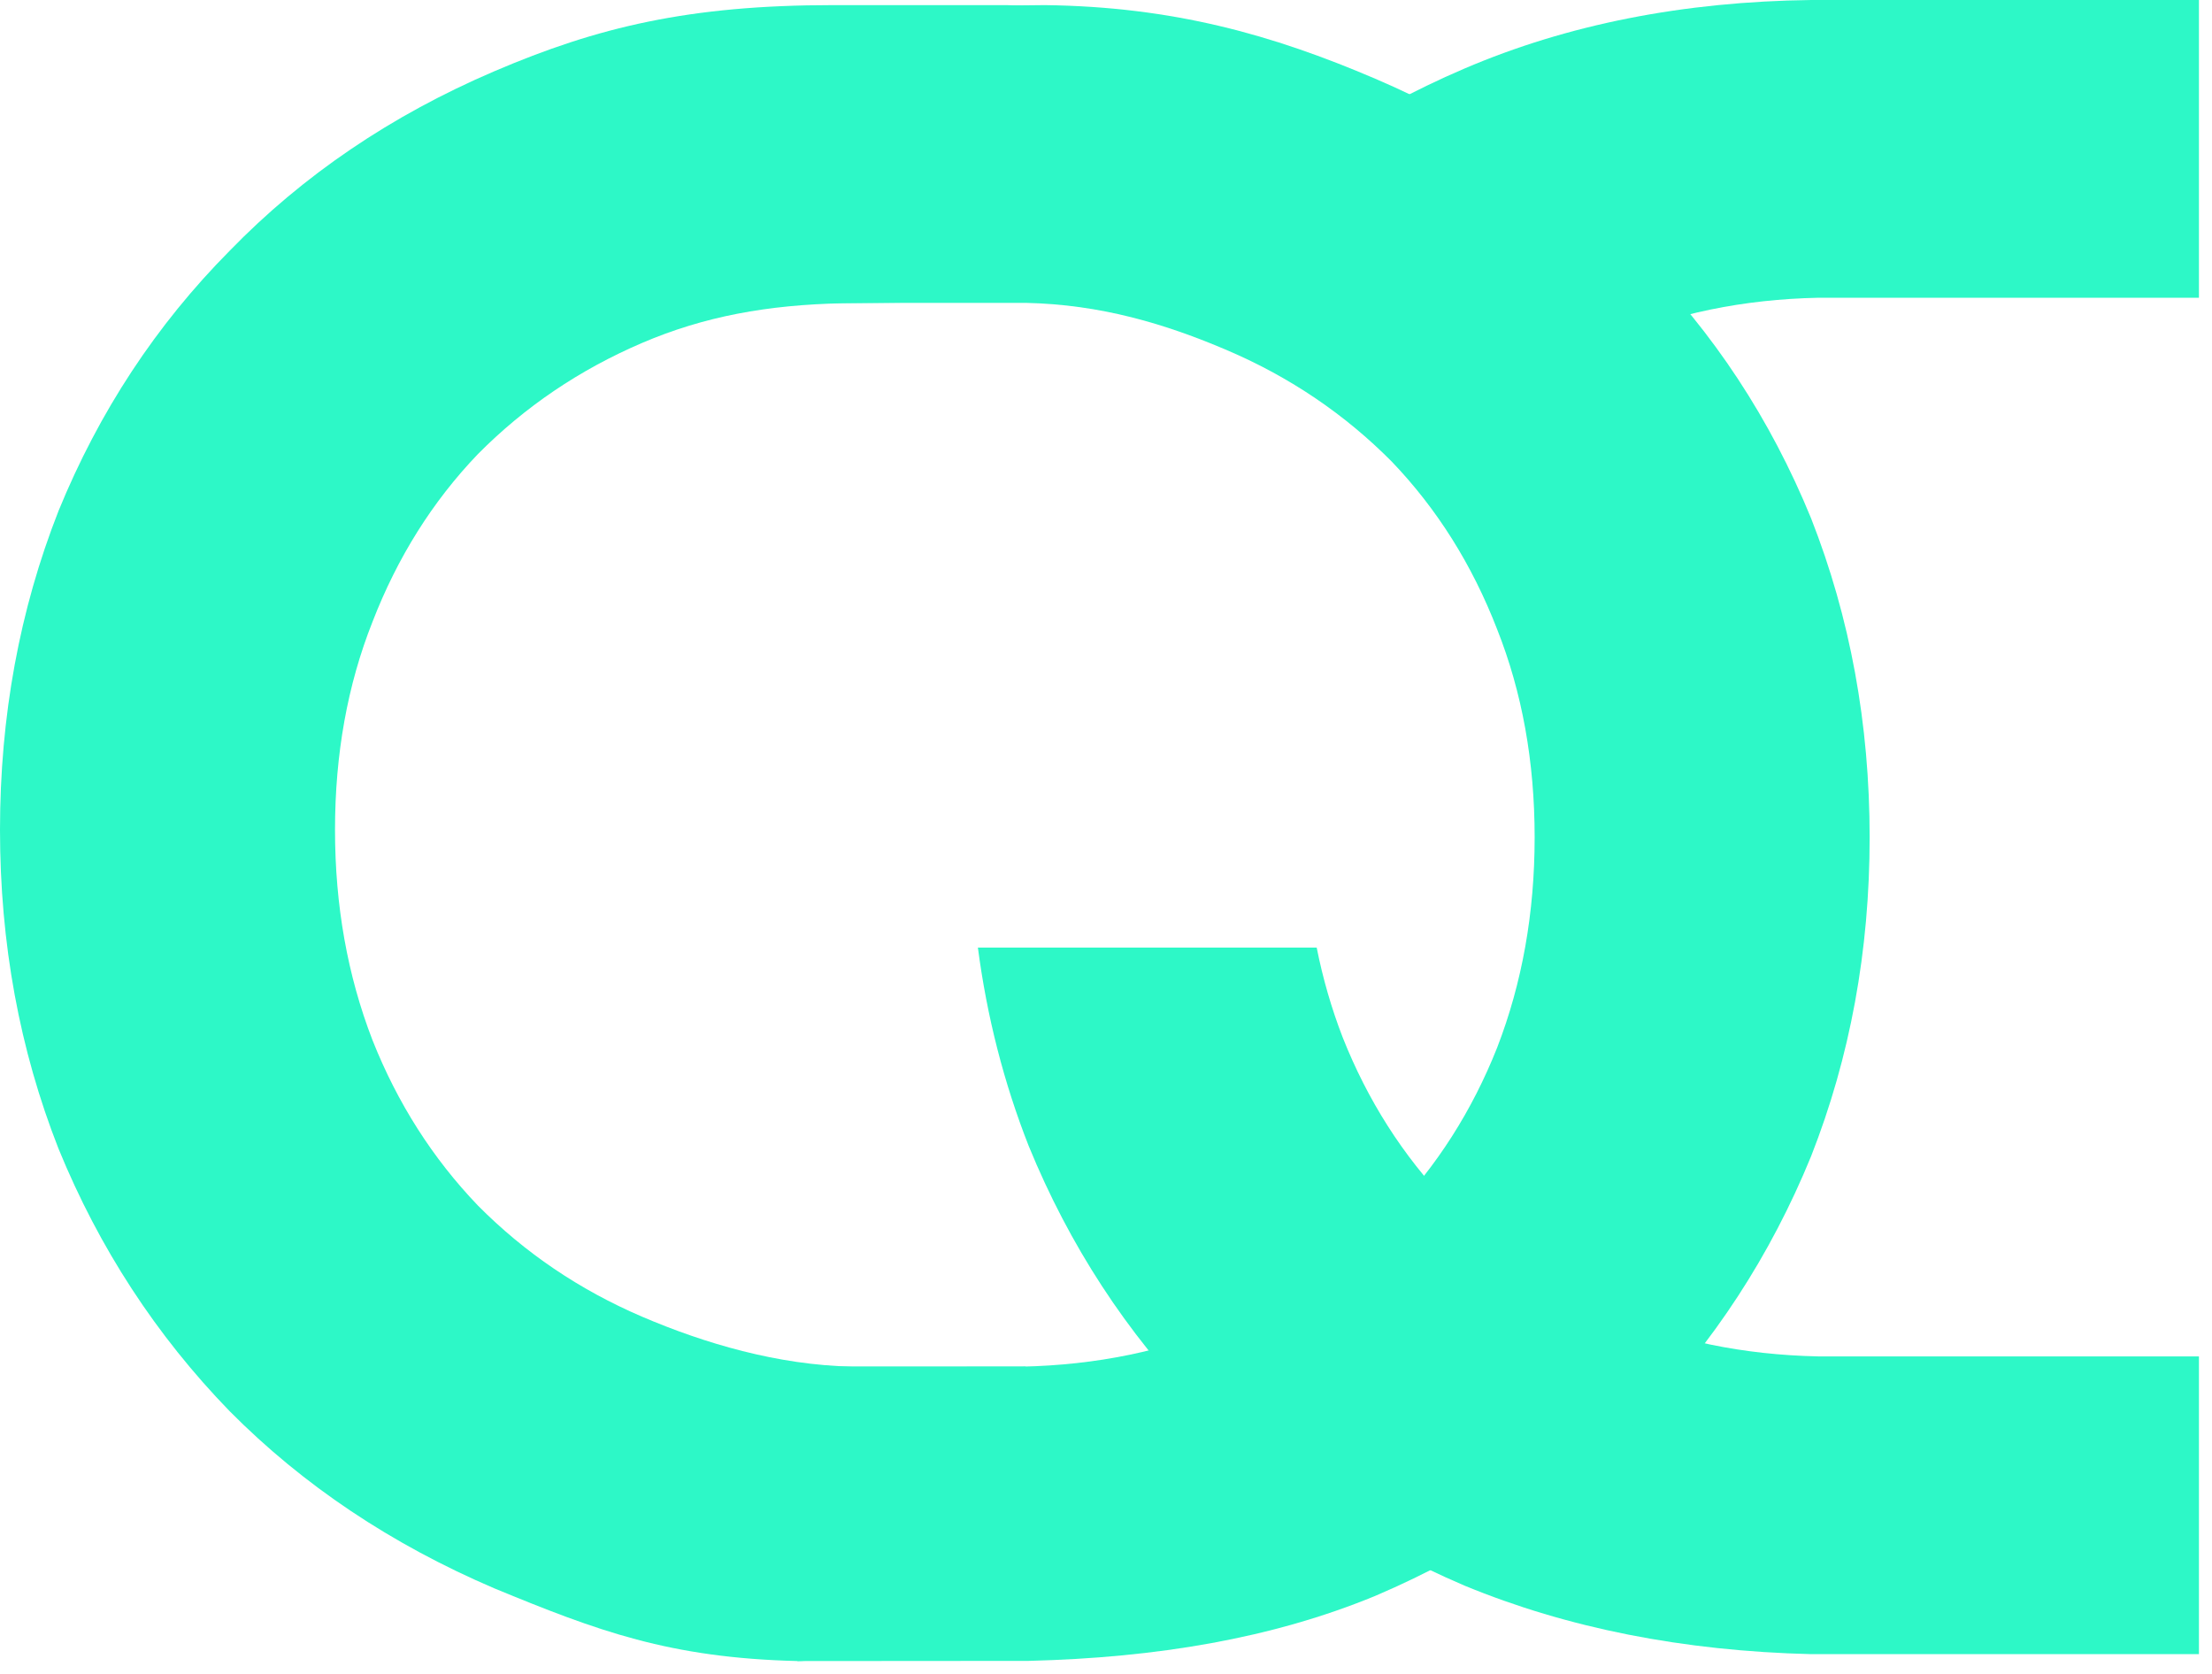
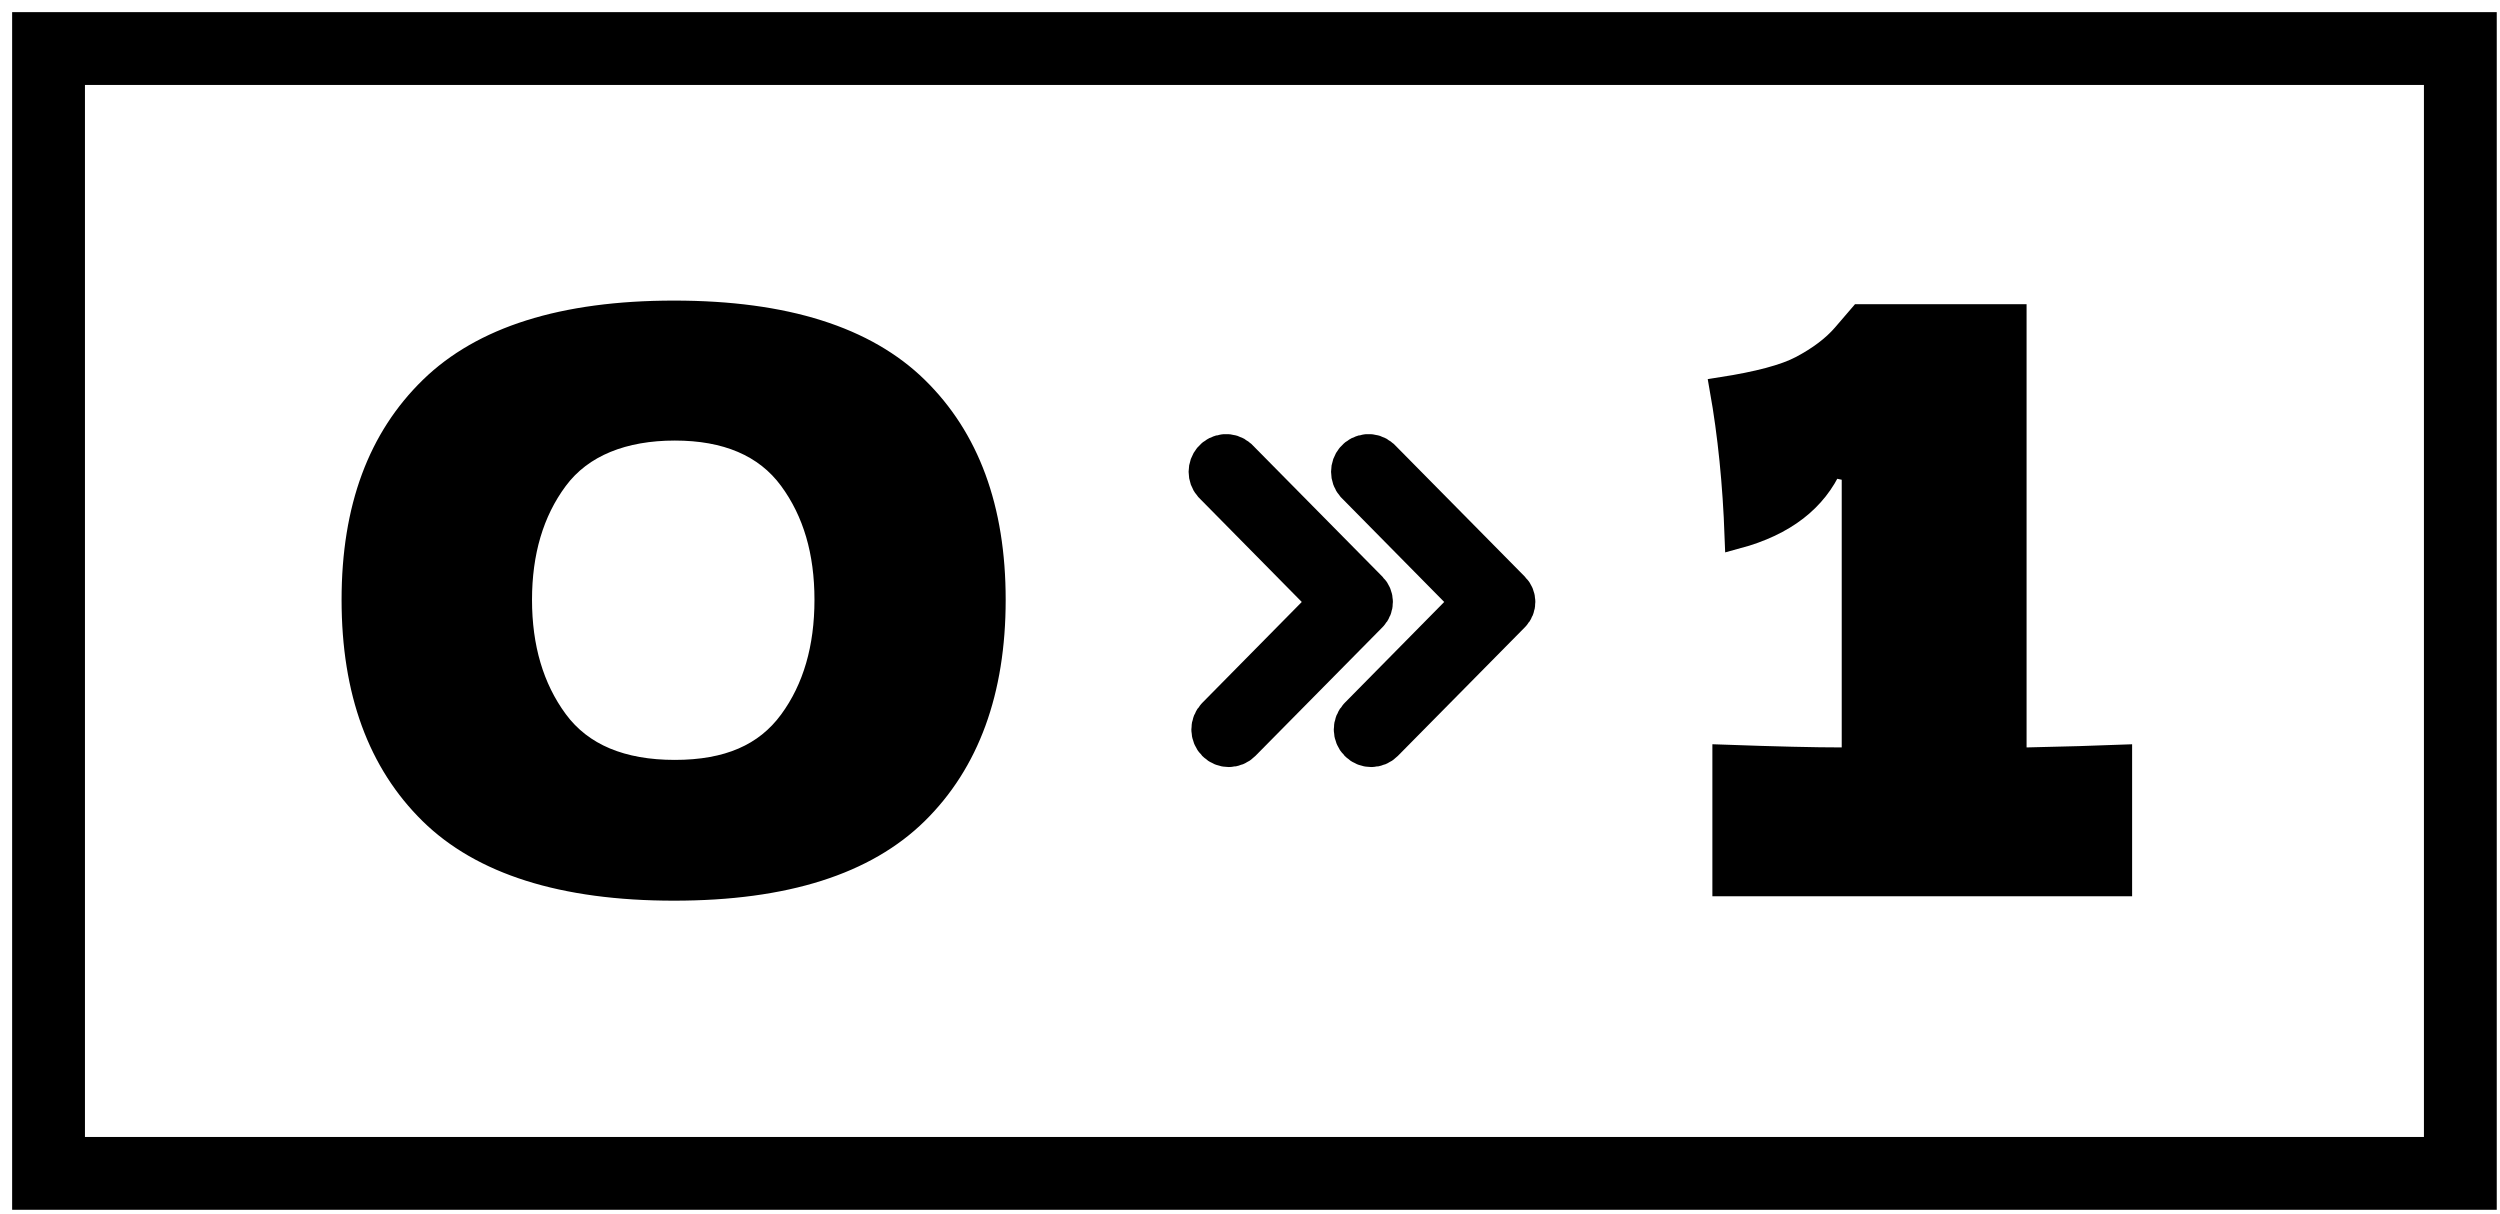
- <svg xmlns="http://www.w3.org/2000/svg" width="115" height="87" viewBox="0 0 115 87" fill="none">
-   <path fill-rule="evenodd" clip-rule="evenodd" d="M76.138 82.437C81.497 84.649 87.506 85.836 94.164 86H114.321V70.52H94.529C90.632 70.438 87.059 69.701 83.811 68.309C80.564 66.916 77.722 64.991 75.286 62.534C72.931 60.077 71.104 57.211 69.805 53.934C69.225 52.435 68.775 50.879 68.454 49.266H50.84C51.309 52.856 52.19 56.296 53.484 59.586C55.596 64.746 58.559 69.291 62.376 73.223C66.192 77.072 70.779 80.144 76.138 82.437ZM60.207 15.266C60.896 14.451 61.619 13.663 62.376 12.9C66.192 8.969 70.779 5.856 76.138 3.563C81.497 1.27 87.506 0.082 94.164 0H114.321V15.48L94.529 15.48C90.632 15.562 87.059 16.299 83.811 17.691C81.013 18.891 78.516 20.486 76.32 22.476V15.266H60.207Z" fill="#2DF8C7" />
-   <path d="M41.457 86.359C34.799 86.195 31.058 84.79 25.699 82.579C20.34 80.286 15.752 77.214 11.936 73.365C8.12 69.433 5.156 64.888 3.045 59.728C1.015 54.568 0 49.039 0 43.142C0 37.245 1.015 31.716 3.045 26.556C5.156 21.396 8.12 16.892 11.936 13.042C15.752 9.111 20.34 5.998 25.699 3.705C31.058 1.411 35.821 0.266 43.321 0.266H50.321H52.321L57 0.413V15.622L43.821 15.766C39.923 15.848 36.62 16.441 33.372 17.833C30.124 19.226 27.282 21.151 24.846 23.608C22.491 26.065 20.665 28.972 19.365 32.331C18.066 35.607 17.417 39.211 17.417 43.142C17.417 47.073 18.066 50.718 19.365 54.076C20.665 57.352 22.491 60.219 24.846 62.676C27.282 65.133 30.124 67.058 33.372 68.451C36.62 69.843 40.423 70.97 44.321 71.052H48.321L53.321 71.047L56.321 85.766L41.457 86.359Z" fill="#2DF8C7" />
-   <path d="M53.476 86.35C60.134 86.186 66.144 85.18 71.503 82.969C76.862 80.676 81.449 77.604 85.265 73.755C89.082 69.823 92.045 65.278 94.156 60.117C96.186 54.958 97.201 49.429 97.201 43.532C97.201 37.635 96.186 32.106 94.156 26.946C92.045 21.786 89.082 17.281 85.265 13.432C81.449 9.5 76.862 6.388 71.503 4.095C66.144 1.801 60.979 0.348 54.321 0.266L40.201 0.413V15.746H53.321C57.218 15.828 60.582 16.831 63.83 18.223C67.077 19.616 69.919 21.54 72.355 23.997C74.71 26.455 76.537 29.362 77.836 32.72C79.135 35.996 79.785 39.6 79.785 43.532C79.785 47.463 79.135 51.108 77.836 54.466C76.537 57.742 74.71 60.609 72.355 63.066C69.919 65.523 67.077 67.448 63.83 68.84C60.582 70.233 57.009 70.97 53.112 71.052H40.201L41.457 86.359L53.476 86.35Z" fill="#2DF8C7" />
+ <svg xmlns="http://www.w3.org/2000/svg" width="103" height="50" viewBox="0 0 103 50" fill="none">
+   <path d="M17.758 33.471C15.653 31.399 14.573 28.503 14.573 24.713C14.573 20.925 15.658 18.068 17.773 16.007C19.876 13.958 23.173 12.884 27.77 12.884C32.367 12.884 35.658 13.958 37.75 16.006C39.855 18.067 40.934 20.946 40.934 24.713C40.934 28.481 39.854 31.399 37.749 33.471C35.657 35.529 32.367 36.608 27.77 36.608C23.172 36.608 19.85 35.528 17.758 33.471ZM32.587 29.731C33.578 28.379 34.056 26.695 34.056 24.713C34.056 22.729 33.577 21.078 32.587 19.728C31.55 18.314 29.915 17.651 27.803 17.651C25.7 17.651 23.958 18.308 22.907 19.726C21.904 21.077 21.419 22.751 21.419 24.713C21.419 26.676 21.904 28.354 22.905 29.715C23.955 31.142 25.63 31.808 27.803 31.808C29.984 31.808 31.552 31.143 32.587 29.731Z" fill="black" stroke="black" />
+   <path d="M82.995 30.794V31.306L83.507 31.294C85.136 31.258 86.416 31.221 87.343 31.184V36.426H71.05V31.181C73.15 31.256 74.761 31.294 75.879 31.294H76.379V30.794V19.361L75.422 19.156C74.783 20.578 73.528 21.579 71.554 22.112C71.475 19.925 71.271 17.899 70.94 16.035C72.426 15.803 73.541 15.514 74.233 15.146C74.957 14.761 75.546 14.323 75.979 13.821C76.284 13.468 76.51 13.205 76.656 13.034H82.995V30.794Z" fill="black" stroke="black" />
+   <path d="M62.121 24.47L56.738 19.018C56.51 18.819 56.166 18.847 55.97 19.079C55.796 19.283 55.796 19.593 55.97 19.797L60.906 24.801L56.112 29.662C55.899 29.878 55.899 30.226 56.112 30.441C56.324 30.656 56.667 30.656 56.88 30.441L62.121 25.133C62.301 24.951 62.301 24.652 62.121 24.47Z" fill="black" stroke="black" stroke-width="2" stroke-miterlimit="10" />
+   <path d="M56.253 24.47L50.87 19.018C50.641 18.819 50.298 18.847 50.102 19.079C49.927 19.283 49.927 19.593 50.102 19.797L55.038 24.801L50.243 29.662C50.031 29.878 50.031 30.226 50.243 30.441C50.456 30.656 50.799 30.656 51.011 30.441L56.253 25.133C56.432 24.951 56.432 24.652 56.253 24.47Z" fill="black" stroke="black" stroke-width="2" stroke-miterlimit="10" />
+   <path d="M101.366 2H2V48.343H101.366V2Z" stroke="black" stroke-width="3" stroke-miterlimit="10" />
</svg>
